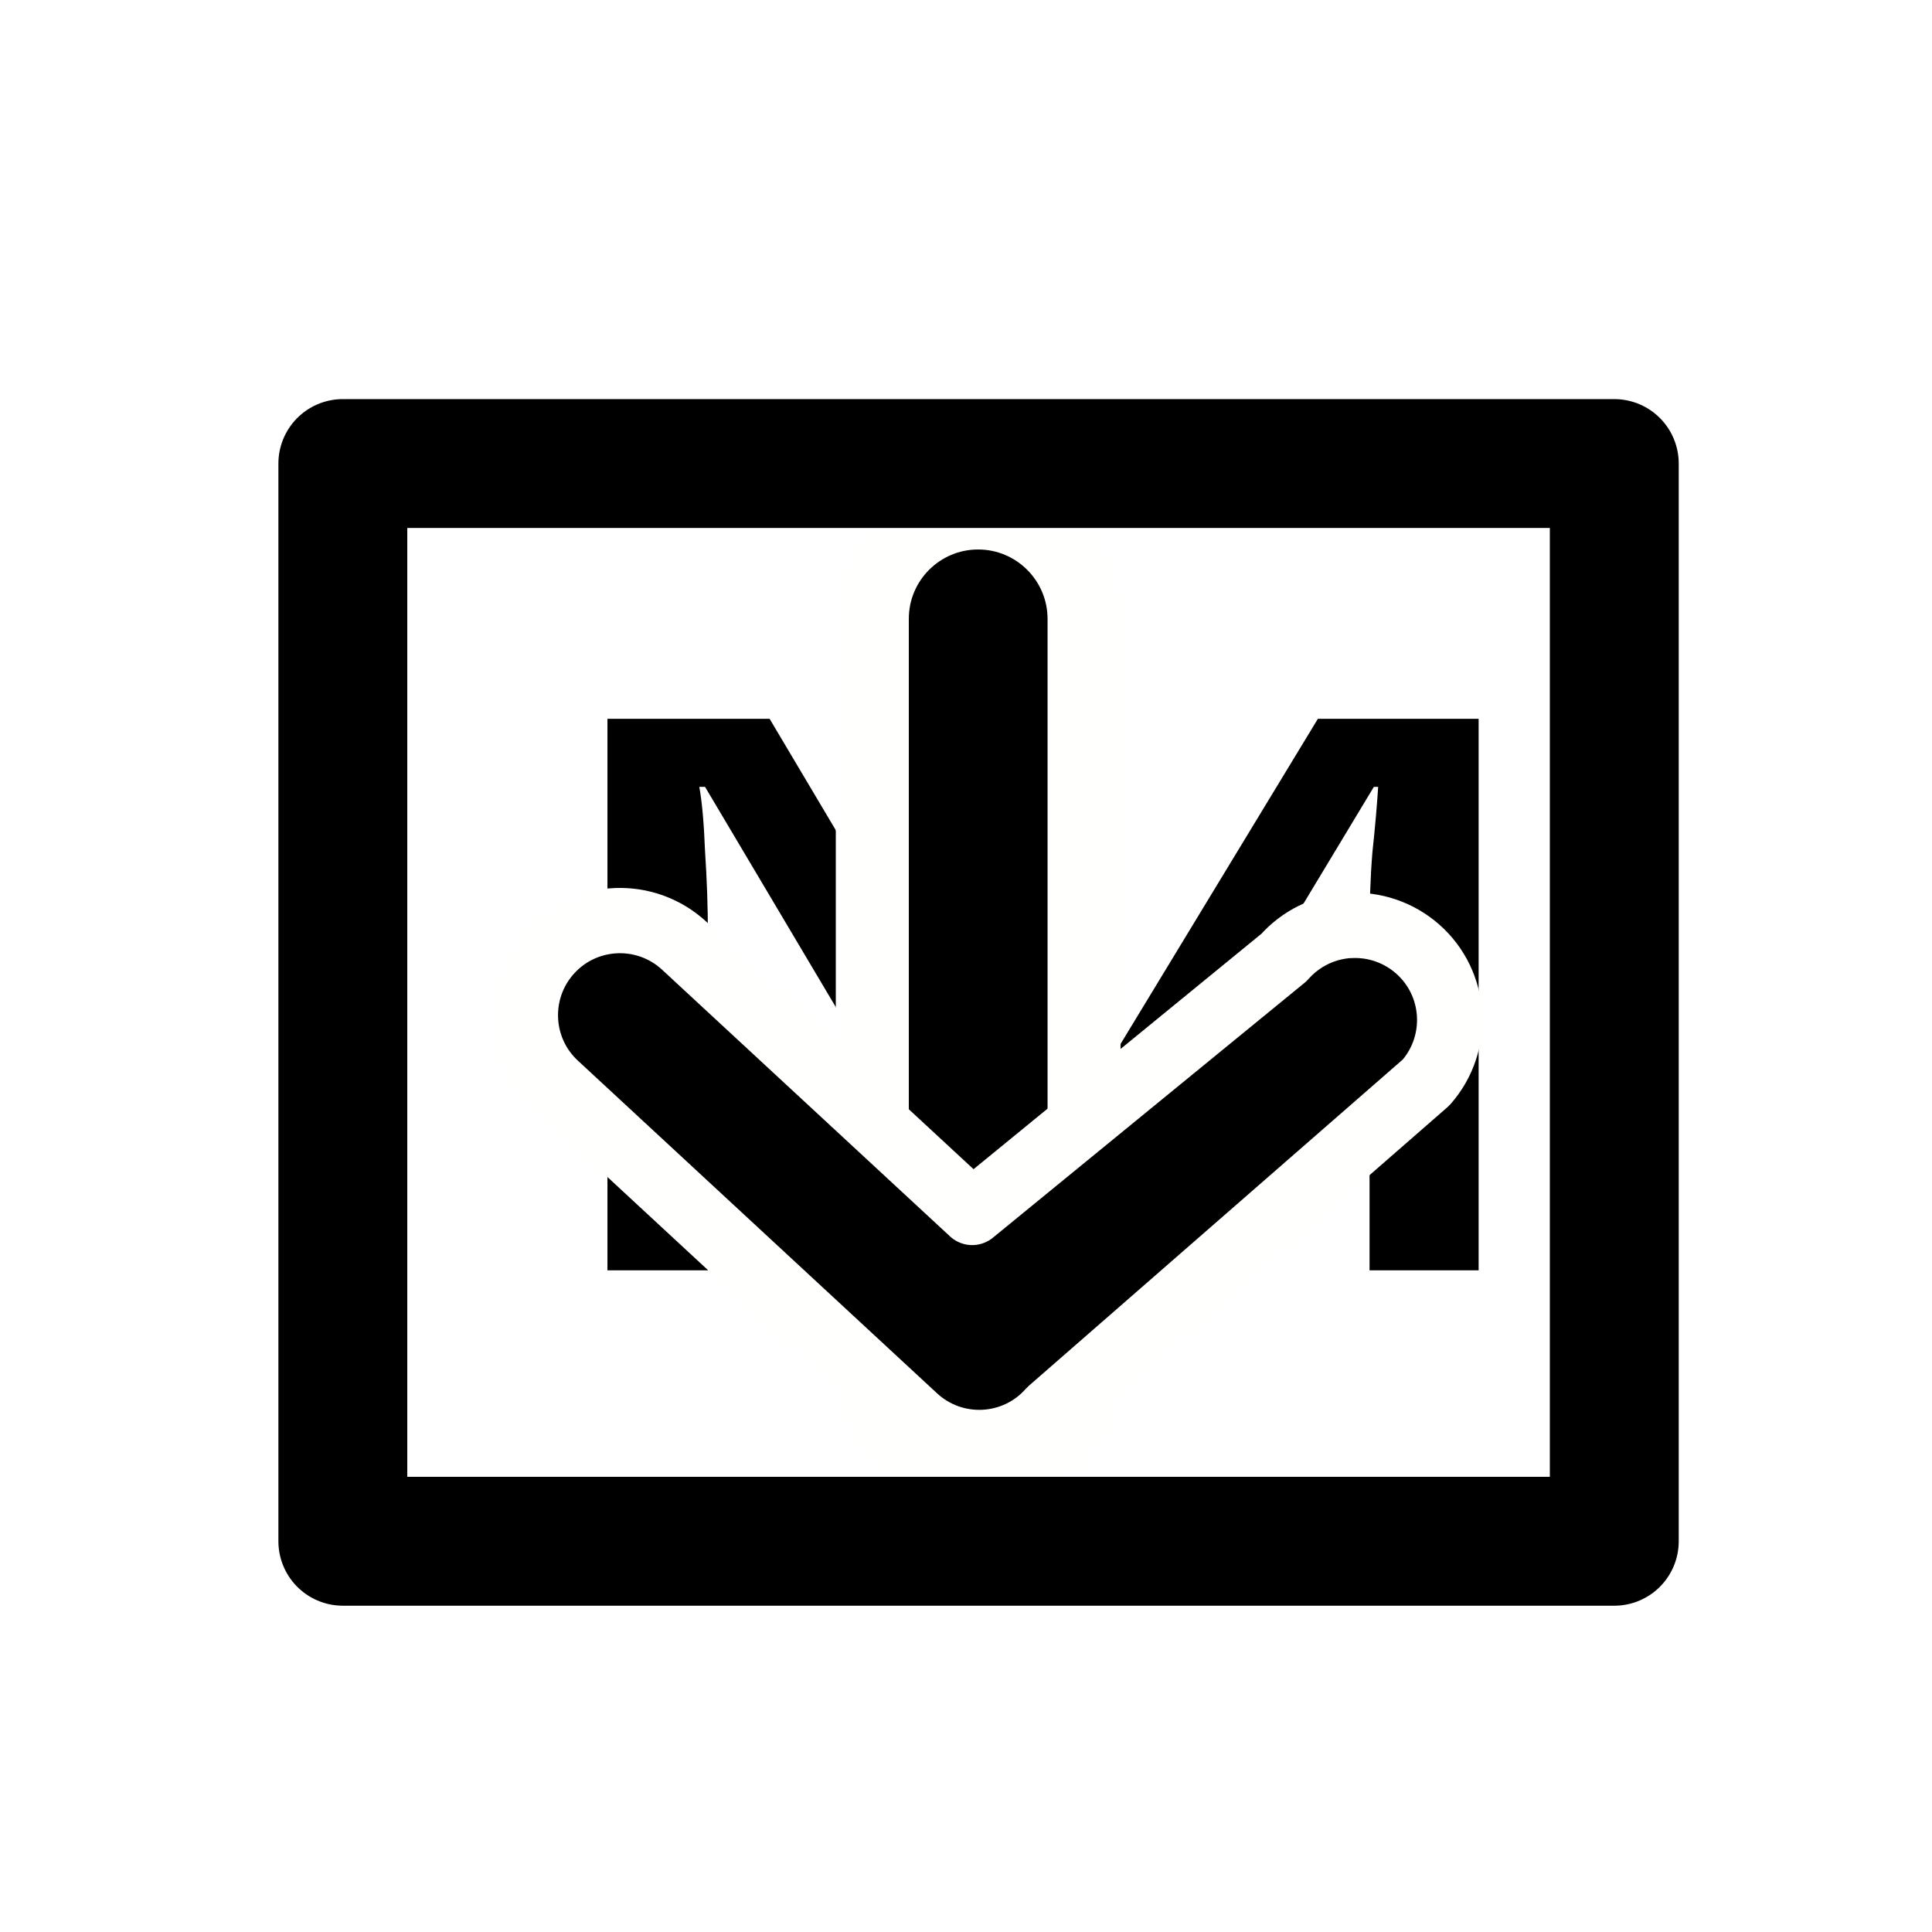
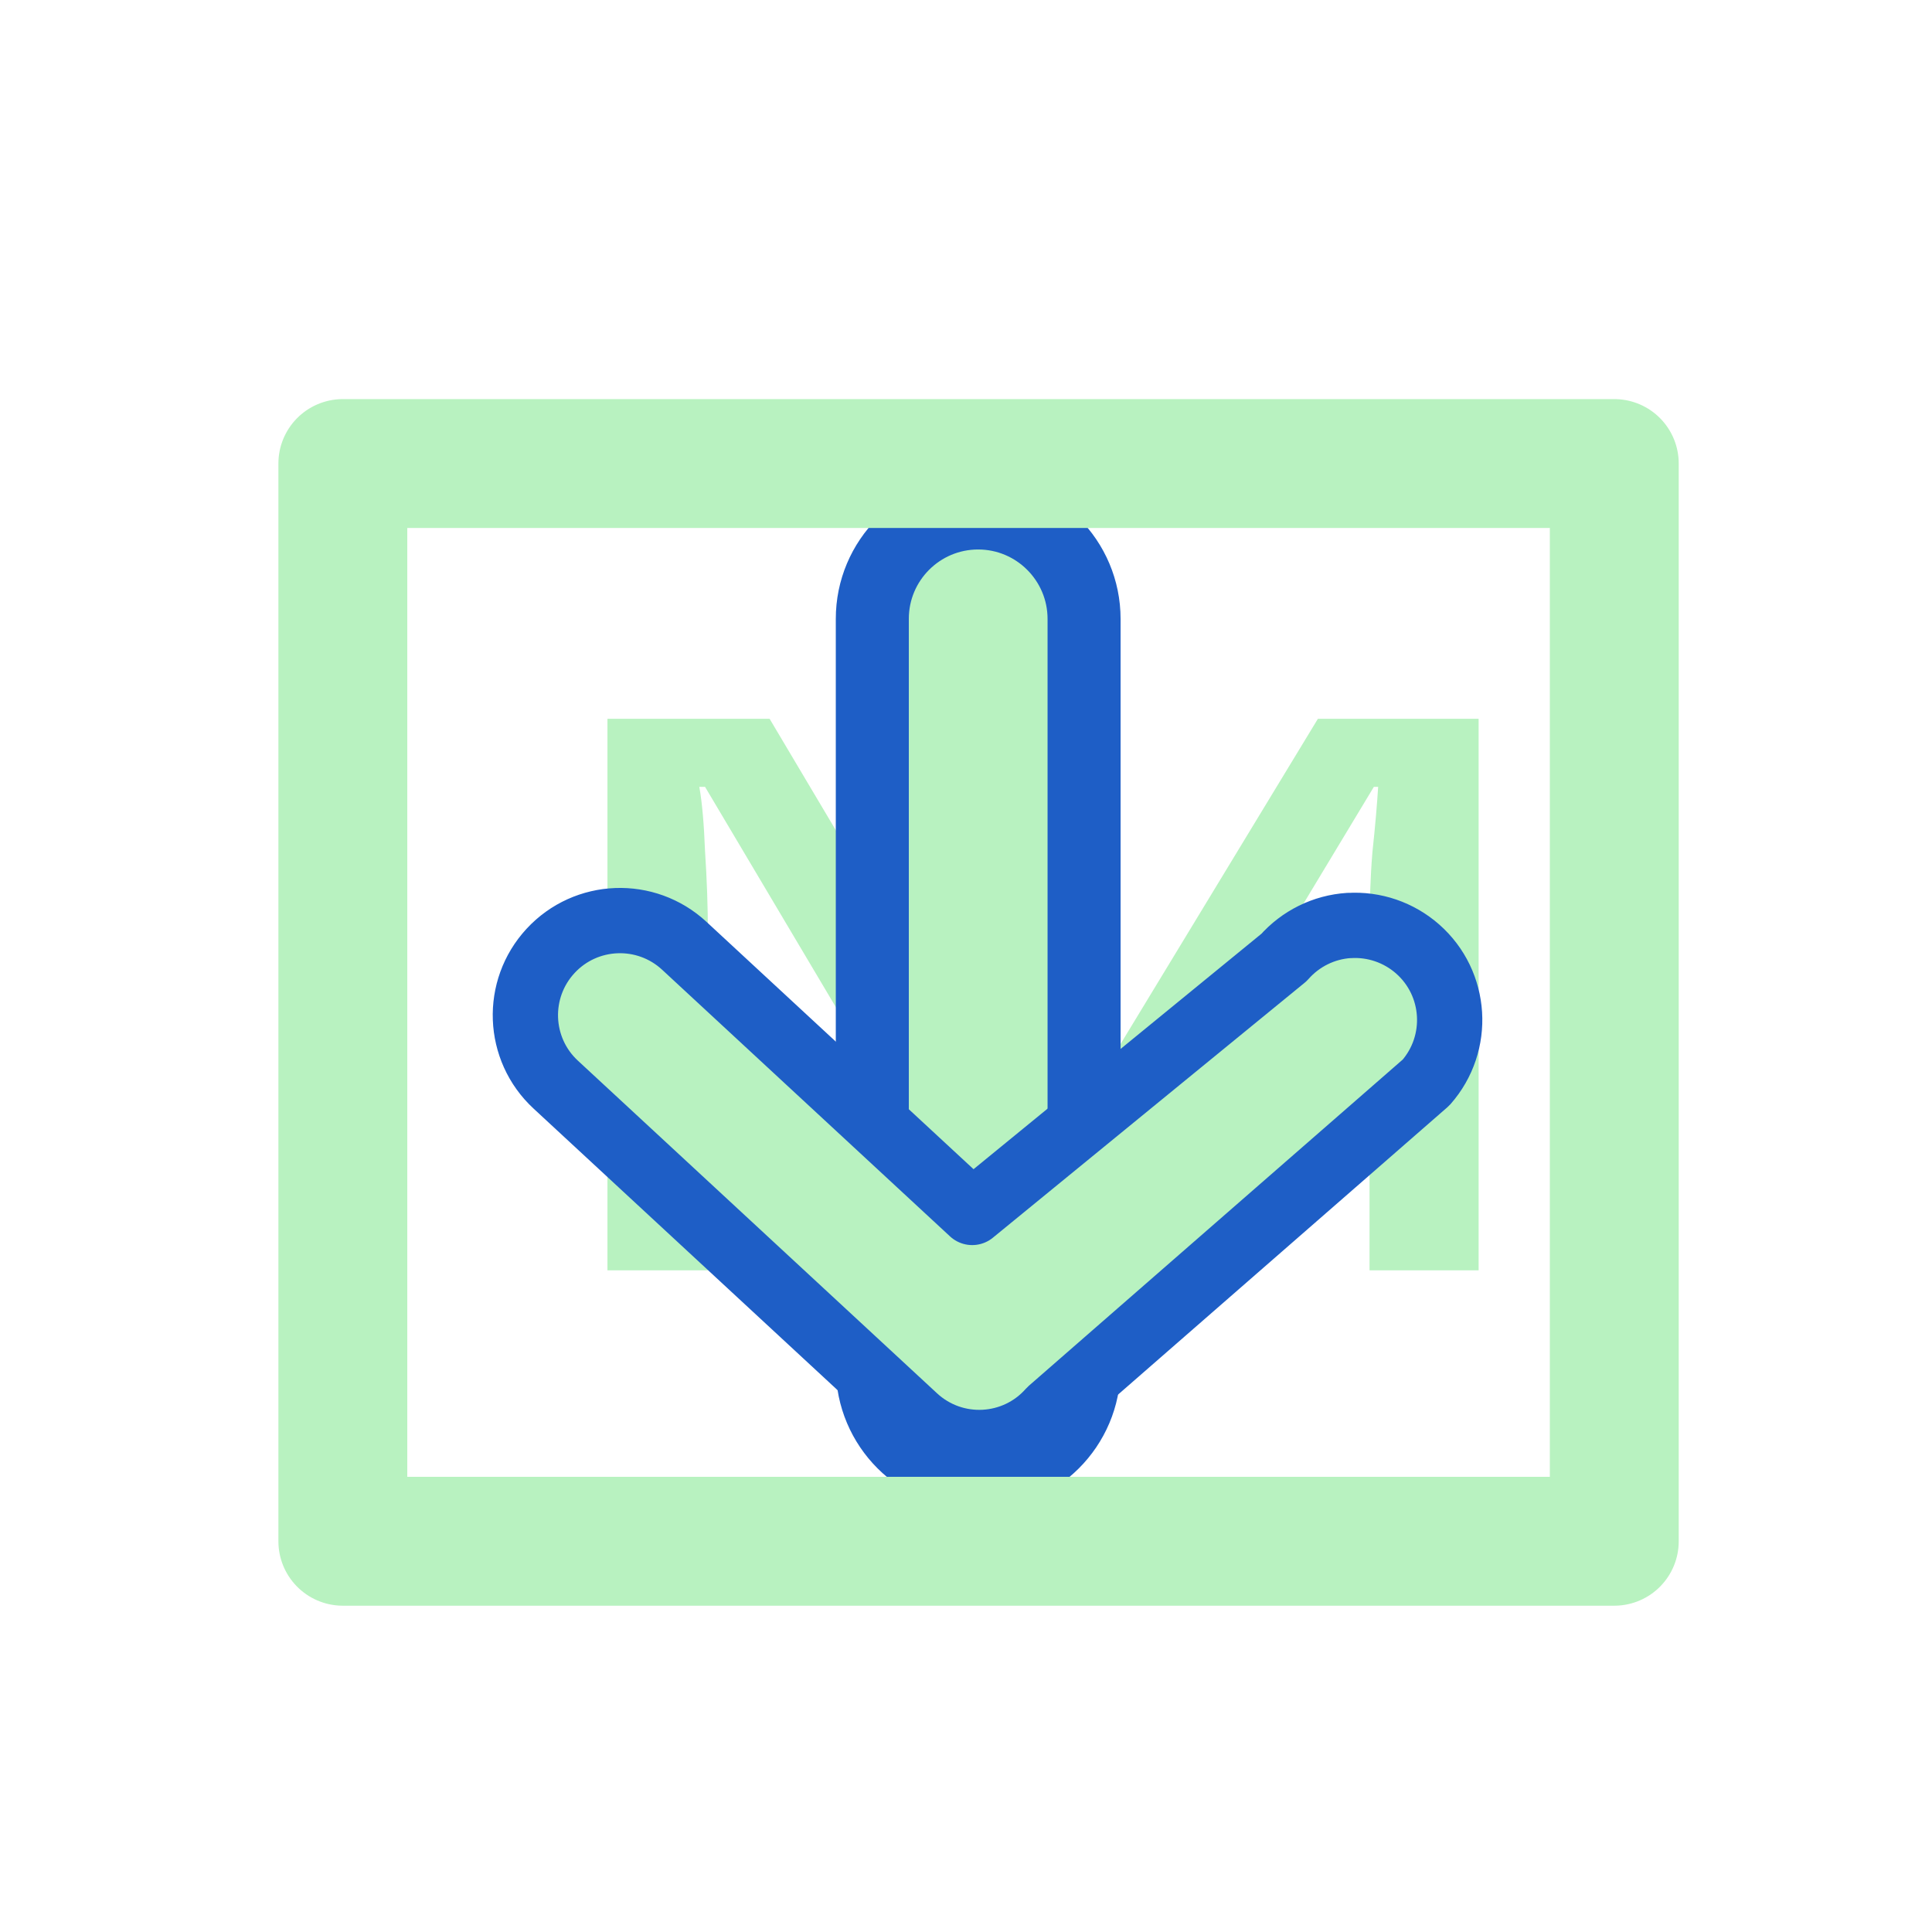
<svg xmlns="http://www.w3.org/2000/svg" width="100" height="100" viewBox="0 0 26.458 26.458" version="1.1" id="svg5">
  <defs id="defs2" />
  <g id="layer2">
-     <text xml:space="preserve" style="font-style:normal;font-weight:normal;font-size:13.313px;line-height:1.25;font-family:sans-serif;fill:#000000;fill-opacity:1;stroke:none;stroke-width:0.333" x="5.318" y="21.884" id="text948" transform="scale(1.257895,0.7949791)">
-       <tspan id="tspan946" style="stroke-width:0.333" x="5.318" y="21.884">M</tspan>
+     <text xml:space="preserve" style="font-style:normal;font-weight:normal;font-size:13.313px;line-height:1.25;font-family:sans-serif;fill:#b8f2c0;fill-opacity:1;stroke:none;stroke-width:0.333" x="5.318" y="21.884" id="text948" transform="scale(1.257895,0.7949791)">
+       <tspan id="tspan946" style="stroke-width:0.333;fill:#b8f2c0;fill-opacity:1" x="5.318" y="21.884">M</tspan>
    </text>
  </g>
  <g id="layer3">
-     <path style="color:#000000;fill:#000000;stroke:#fffffe;stroke-linecap:round;stroke-linejoin:round;stroke-opacity:1;-inkscape-stroke:none" d="m 13.395,7.025 c -0.801,4.317e-4 -1.45,0.65 -1.449,1.451 V 18.73 c 4.31e-4,0.8 0.649,1.449 1.449,1.449 0.801,6.48e-4 1.451,-0.648 1.451,-1.449 V 8.477 C 14.846,7.675 14.196,7.025 13.395,7.025 Z" id="path3438" />
+     <path style="color:#000000;fill:#b8f2c0;stroke:#1e5ec6;stroke-linecap:round;stroke-linejoin:round;stroke-opacity:1;-inkscape-stroke:none;fill-opacity:1" d="m 13.395,7.025 c -0.801,4.317e-4 -1.45,0.65 -1.449,1.451 V 18.73 c 4.31e-4,0.8 0.649,1.449 1.449,1.449 0.801,6.48e-4 1.451,-0.648 1.451,-1.449 V 8.477 C 14.846,7.675 14.196,7.025 13.395,7.025 Z" id="path3438" />
  </g>
  <g id="layer1">
-     <rect style="fill:#000000;fill-opacity:0;stroke:#000000;stroke-width:1.765;stroke-linecap:round;stroke-linejoin:round" id="rect64" width="17.412" height="14.759" x="4.695" y="6.348" />
-     <path style="color:#000000;fill:#000000;stroke:#fffffe;stroke-width:0.894;stroke-linecap:round;stroke-linejoin:round;stroke-opacity:1;-inkscape-stroke:none" d="m 18.474,12.674 c -0.343,0.022 -0.663,0.18 -0.89,0.438 l -4.27,3.492 -3.943,-3.652 c -0.525,-0.486 -1.345,-0.455 -1.831,0.07 -0.486,0.525 -0.455,1.345 0.07,1.831 l 4.919,4.556 c 0.535,0.495 1.372,0.453 1.854,-0.094 l 5.146,-4.49 c 0.473,-0.537 0.422,-1.356 -0.115,-1.829 -0.258,-0.227 -0.596,-0.343 -0.939,-0.321 z" id="path3177" />
+     <rect style="fill:#000000;fill-opacity:0;stroke:#b8f2c0;stroke-width:1.765;stroke-linecap:round;stroke-linejoin:round;stroke-opacity:1" id="rect64" width="17.412" height="14.759" x="4.695" y="6.348" />
+     <path style="color:#000000;fill:#b8f2c0;stroke:#1e5ec6;stroke-width:0.894;stroke-linecap:round;stroke-linejoin:round;stroke-opacity:1;-inkscape-stroke:none;fill-opacity:1" d="m 18.474,12.674 c -0.343,0.022 -0.663,0.18 -0.89,0.438 l -4.27,3.492 -3.943,-3.652 c -0.525,-0.486 -1.345,-0.455 -1.831,0.07 -0.486,0.525 -0.455,1.345 0.07,1.831 l 4.919,4.556 c 0.535,0.495 1.372,0.453 1.854,-0.094 l 5.146,-4.49 c 0.473,-0.537 0.422,-1.356 -0.115,-1.829 -0.258,-0.227 -0.596,-0.343 -0.939,-0.321 z" id="path3177" />
  </g>
</svg>
